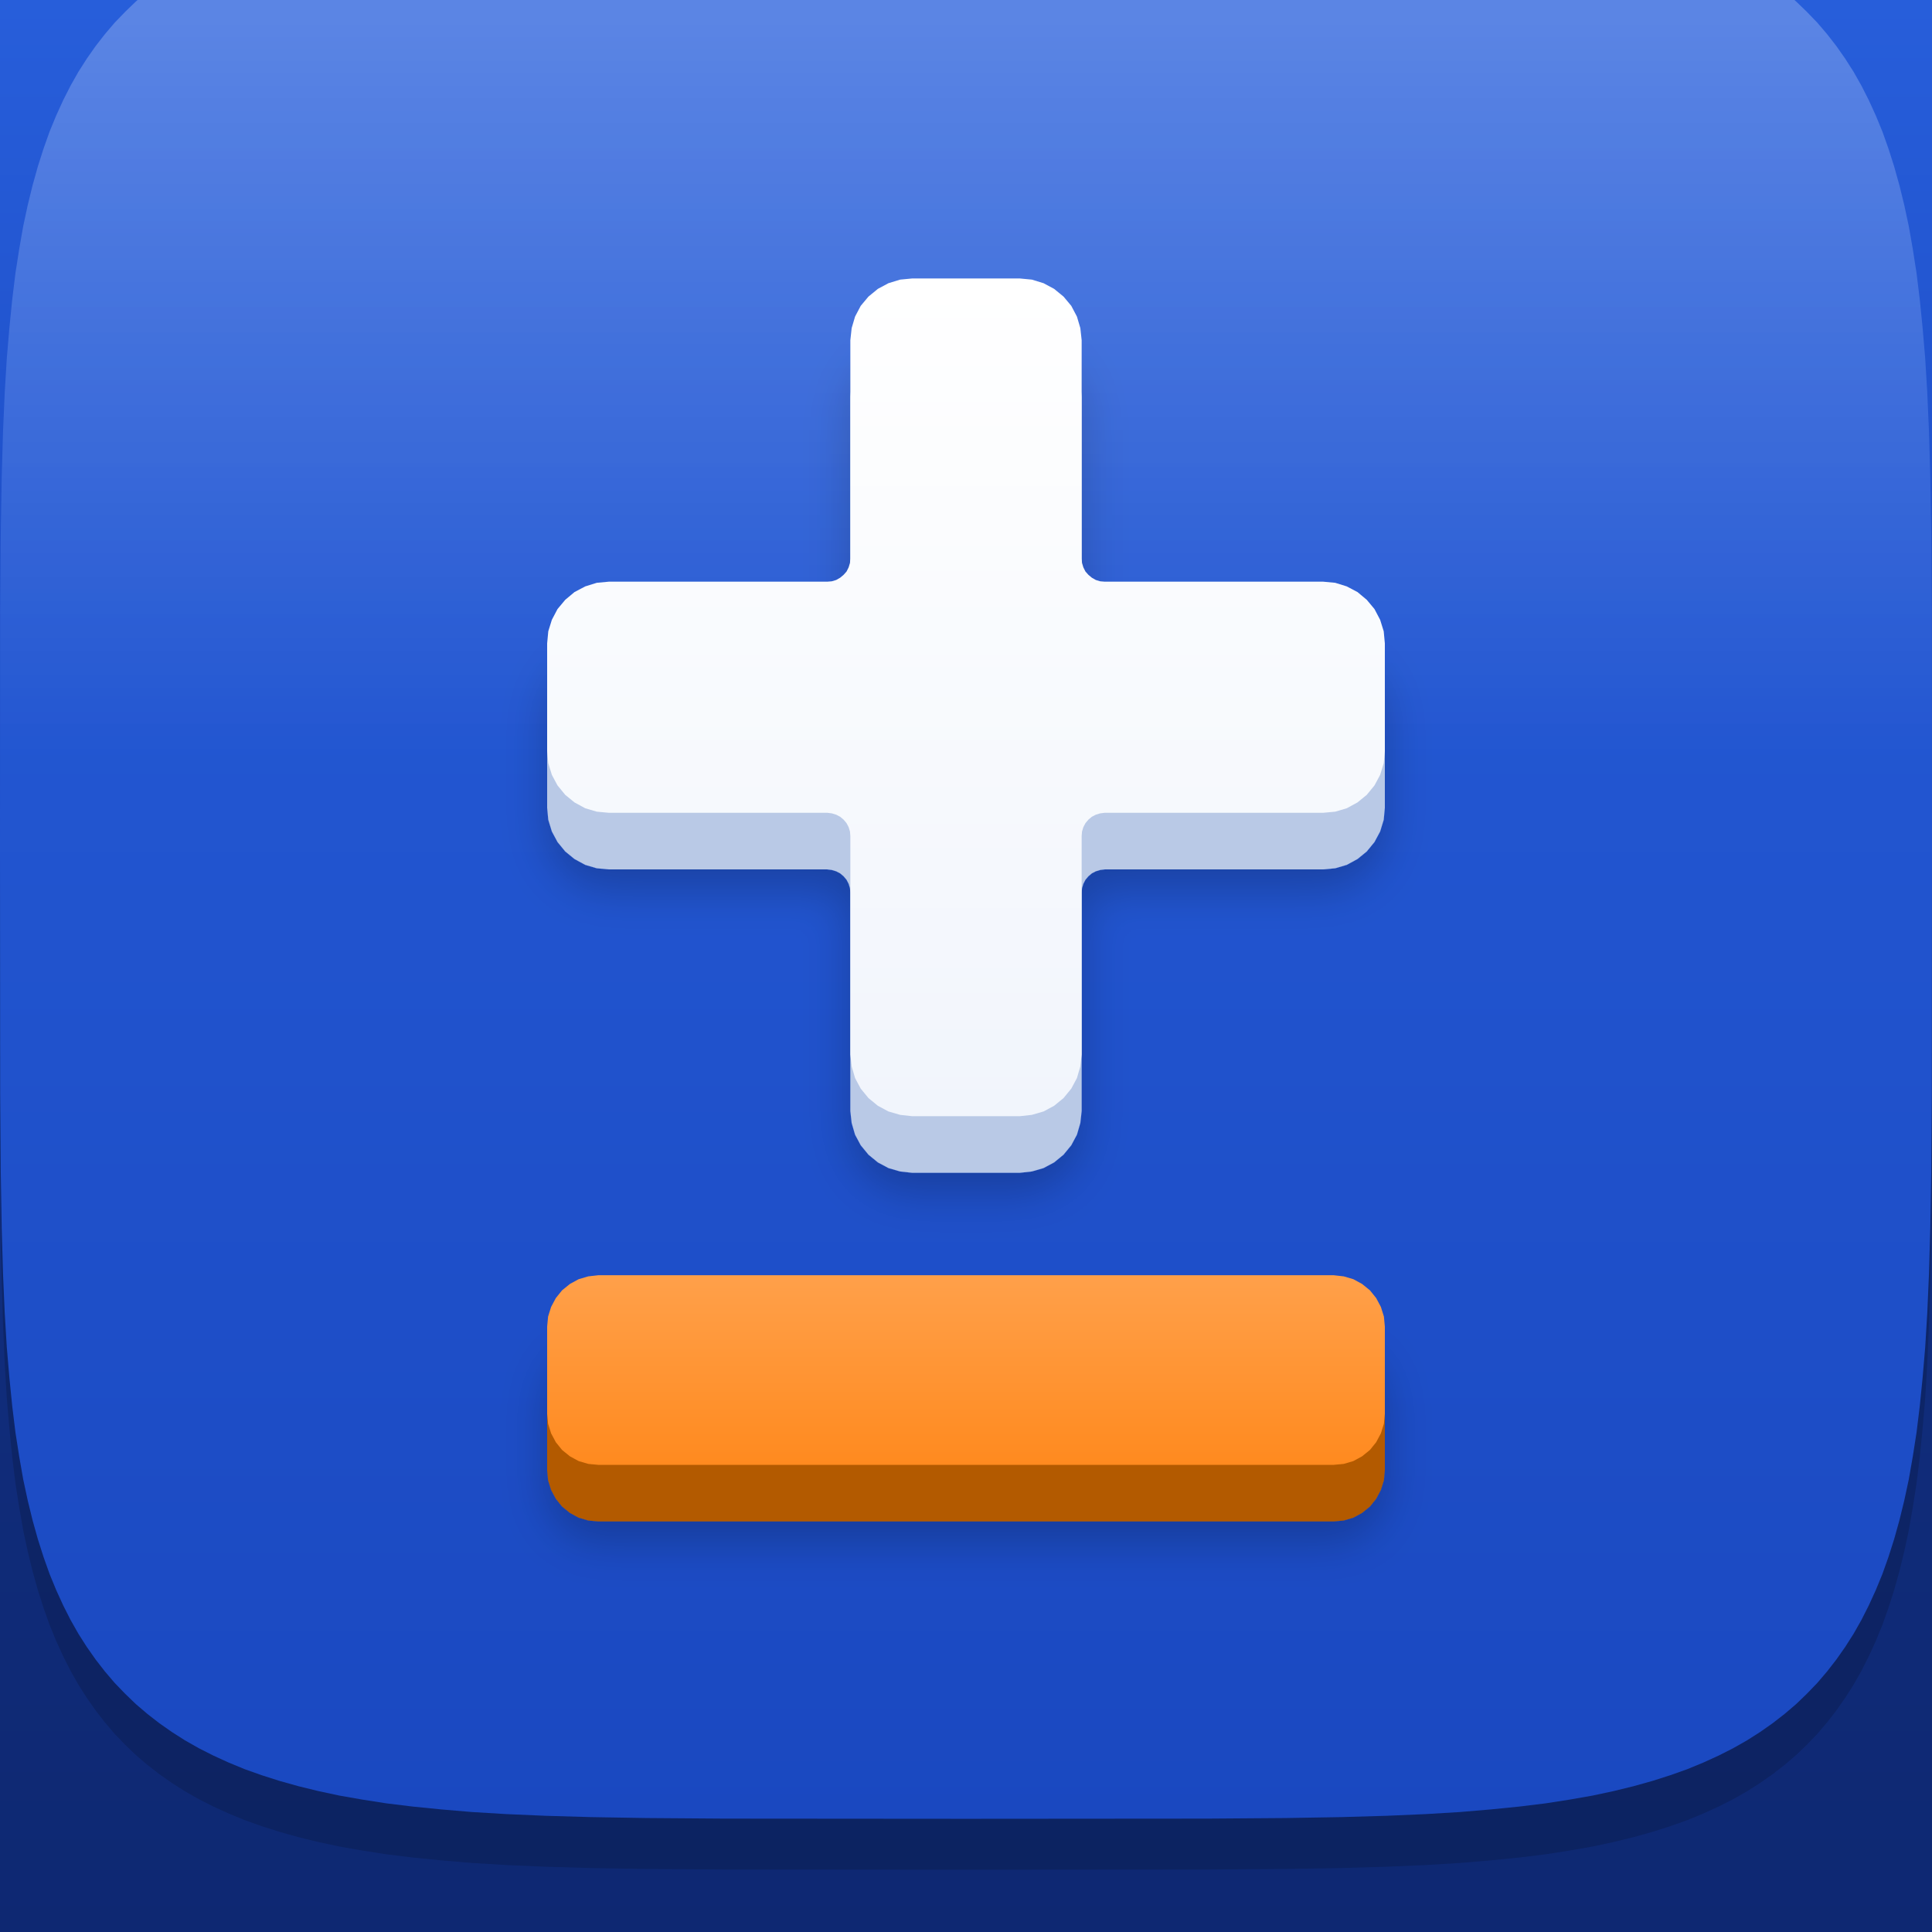
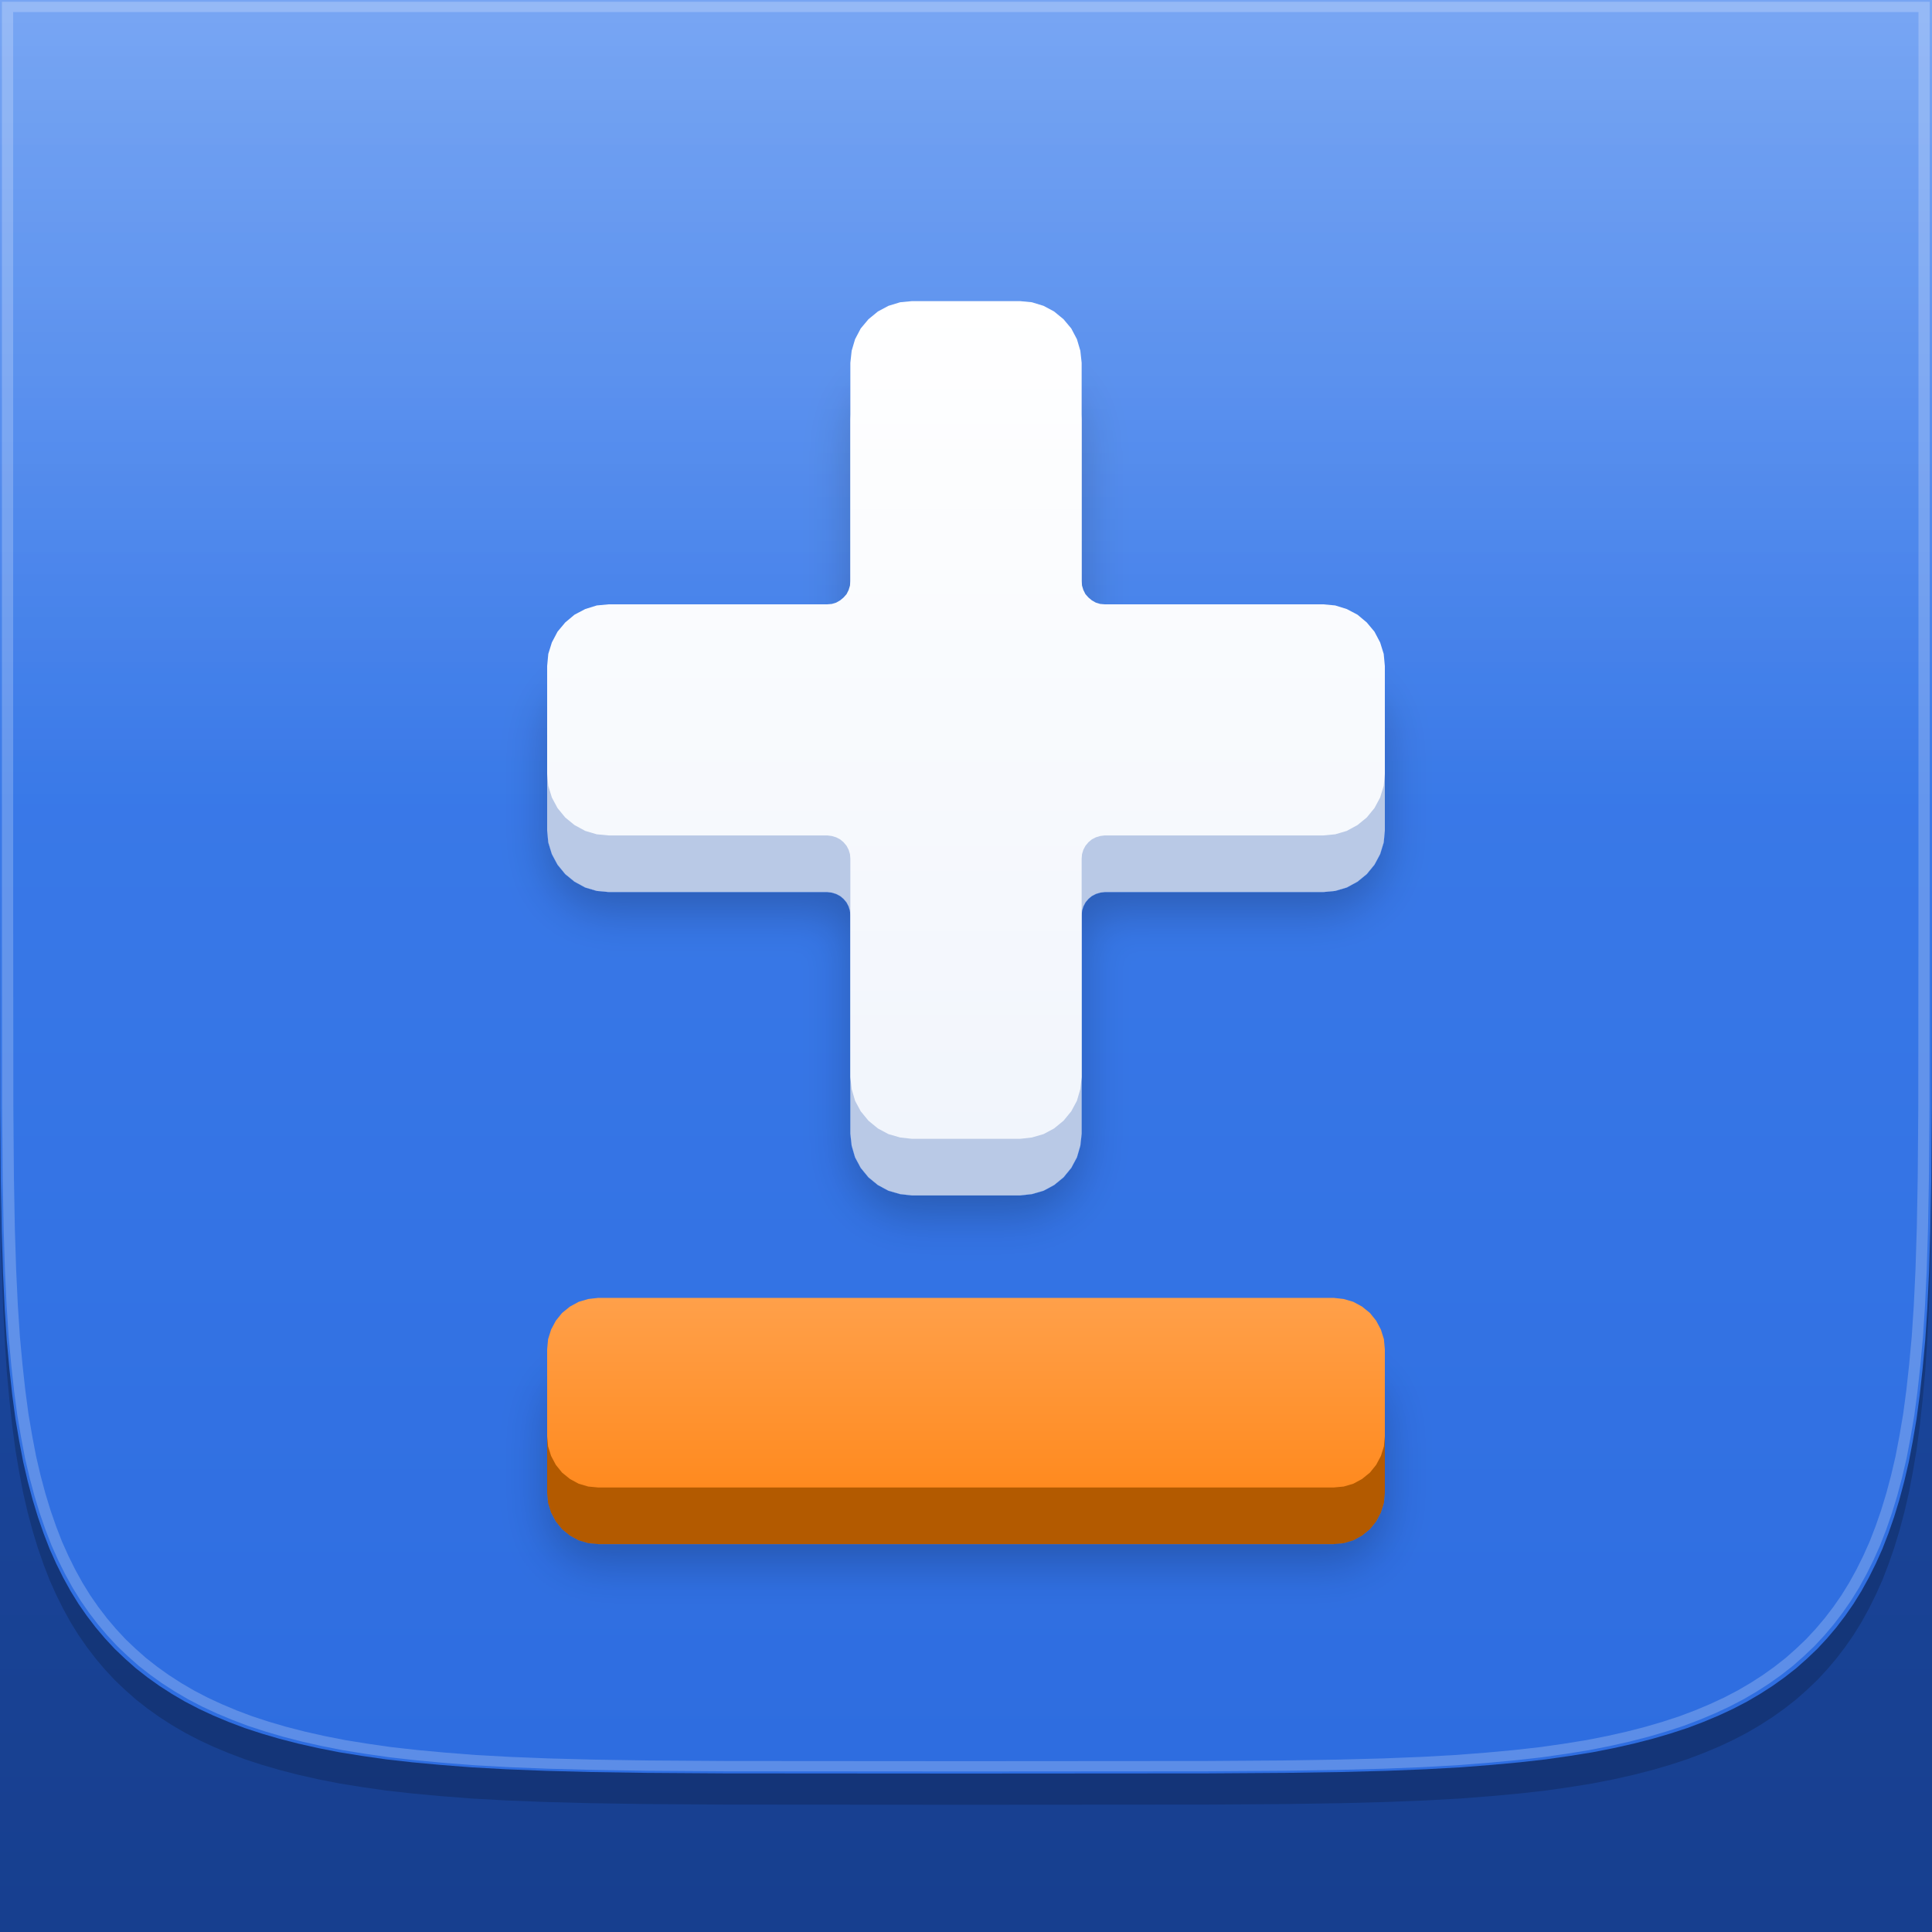
<svg xmlns="http://www.w3.org/2000/svg" viewBox="0 0 1024 1024">
  <defs>
-     <linearGradient id="bfi" x1="0" y1="0" x2="0" y2="1">
-       <stop offset="0" stop-color="#2961DE" stop-opacity="1" />
-       <stop offset="1" stop-color="#1A48C0" stop-opacity="1" />
+     <linearGradient id="bf13" x1="0" y1="0" x2="0" y2="1">
+       <stop offset="0" stop-color="#4282EE" stop-opacity="1" />
+       <stop offset="1" stop-color="#2E6DE0" stop-opacity="1" />
    </linearGradient>
-     <linearGradient id="bli" x1="0" y1="0" x2="0" y2="1">
-       <stop offset="0" stop-color="#15368F" stop-opacity="1" />
-       <stop offset="1" stop-color="#0E2872" stop-opacity="1" />
+     <linearGradient id="bl13" x1="0" y1="0" x2="0" y2="1">
+       <stop offset="0" stop-color="#2051B0" stop-opacity="1" />
+       <stop offset="1" stop-color="#173F8F" stop-opacity="1" />
    </linearGradient>
-     <linearGradient id="bhi" x1="0" y1="0" x2="0" y2="1">
+     <linearGradient id="bh13" x1="0" y1="0" x2="0" y2="1">
      <stop offset="0" stop-color="#fff" stop-opacity="0.28" />
      <stop offset="0.45" stop-color="#fff" stop-opacity="0" />
    </linearGradient>
-     <clipPath id="ici">
-       <path d="M1024.0,512.0L1023.9,640.3L1023.6,681.2L1023.1,710.9L1022.4,735.1L1021.5,755.8L1020.4,774.0L1019.0,790.5L1017.5,805.4L1015.8,819.3L1013.8,832.1L1011.7,844.1L1009.3,855.3L1006.7,865.9L1003.9,875.9L1000.9,885.3L997.7,894.3L994.2,902.8L990.5,910.9L986.6,918.6L982.4,926.0L978.0,932.9L973.3,939.6L968.4,945.9L963.2,952.0L957.7,957.7L952.0,963.2L945.9,968.4L939.6,973.3L932.9,978.0L926.0,982.4L918.6,986.6L910.9,990.5L902.8,994.2L894.3,997.7L885.3,1000.9L875.9,1003.9L865.9,1006.7L855.3,1009.3L844.1,1011.7L832.1,1013.8L819.3,1015.8L805.4,1017.5L790.5,1019.0L774.0,1020.4L755.8,1021.5L735.1,1022.4L710.9,1023.1L681.2,1023.6L640.3,1023.9L512.0,1024.0L383.7,1023.9L342.8,1023.6L313.1,1023.1L288.9,1022.4L268.2,1021.5L250.0,1020.4L233.5,1019.0L218.6,1017.5L204.7,1015.8L191.9,1013.8L179.9,1011.7L168.7,1009.3L158.1,1006.7L148.1,1003.9L138.7,1000.9L129.7,997.7L121.2,994.2L113.1,990.5L105.4,986.6L98.0,982.4L91.1,978.0L84.4,973.3L78.1,968.4L72.0,963.2L66.3,957.7L60.8,952.0L55.6,945.9L50.7,939.6L46.0,932.9L41.6,926.0L37.4,918.6L33.5,910.9L29.8,902.8L26.3,894.3L23.1,885.3L20.1,875.9L17.3,865.9L14.7,855.3L12.3,844.1L10.2,832.1L8.2,819.3L6.5,805.4L5.0,790.5L3.6,774.0L2.5,755.8L1.6,735.1L0.9,710.9L0.4,681.2L0.1,640.3L0.0,512.0L0.1,383.7L0.4,342.8L0.9,313.1L1.6,288.9L2.5,268.2L3.6,250.0L5.0,233.5L6.5,218.6L8.2,204.7L10.2,191.9L12.3,179.9L14.7,168.7L17.3,158.1L20.1,148.1L23.1,138.7L26.3,129.7L29.8,121.2L33.5,113.1L37.4,105.4L41.6,98.0L46.0,91.1L50.7,84.4L55.6,78.1L60.8,72.0L66.3,66.3L72.0,60.8L78.1,55.6L84.4,50.7L91.1,46.0L98.0,41.6L105.4,37.4L113.1,33.5L121.2,29.8L129.7,26.3L138.7,23.1L148.1,20.1L158.1,17.3L168.7,14.7L179.9,12.3L191.9,10.2L204.7,8.2L218.6,6.5L233.5,5.0L250.0,3.6L268.2,2.5L288.9,1.6L313.1,0.9L342.8,0.4L383.7,0.1L512.0,0.0L640.3,0.1L681.2,0.4L710.9,0.9L735.1,1.6L755.8,2.5L774.0,3.6L790.5,5.0L805.4,6.5L819.3,8.2L832.1,10.2L844.1,12.3L855.3,14.7L865.9,17.3L875.9,20.1L885.3,23.1L894.3,26.3L902.8,29.8L910.9,33.5L918.6,37.4L926.0,41.6L932.9,46.0L939.6,50.7L945.9,55.6L952.0,60.8L957.7,66.3L963.2,72.0L968.4,78.1L973.3,84.4L978.0,91.1L982.4,98.0L986.6,105.4L990.5,113.1L994.2,121.2L997.7,129.7L1000.9,138.7L1003.9,148.1L1006.7,158.1L1009.3,168.7L1011.7,179.9L1013.8,191.9L1015.8,204.7L1017.5,218.6L1019.0,233.5L1020.4,250.0L1021.5,268.2L1022.4,288.9L1023.1,313.1L1023.6,342.8L1023.9,383.7L1024.0,512.0Z" />
-     </clipPath>
-     <filter id="bsi" x="-30%" y="-30%" width="160%" height="170%">
-       <feDropShadow dx="0" dy="10" stdDeviation="12" flood-color="#000" flood-opacity=".22" />
+     <filter id="bs13" x="-30%" y="-30%" width="160%" height="170%">
+       <feDropShadow dx="0" dy="10" stdDeviation="12" flood-color="#000" flood-opacity="0.22" />
    </filter>
  </defs>
-   <rect width="1024" height="1024" fill="url(#bli)" />
-   <path d="M1024.0,512.0L1023.9,640.3L1023.6,681.2L1023.1,710.9L1022.4,735.1L1021.5,755.8L1020.4,774.0L1019.0,790.5L1017.5,805.4L1015.8,819.3L1013.8,832.1L1011.7,844.1L1009.3,855.3L1006.7,865.9L1003.9,875.9L1000.9,885.3L997.7,894.3L994.2,902.8L990.5,910.9L986.6,918.6L982.4,926.0L978.0,932.9L973.3,939.6L968.4,945.9L963.2,952.0L957.7,957.7L952.0,963.2L945.9,968.4L939.6,973.3L932.9,978.0L926.0,982.4L918.6,986.6L910.9,990.5L902.8,994.2L894.3,997.7L885.3,1000.9L875.9,1003.9L865.9,1006.7L855.3,1009.3L844.1,1011.7L832.1,1013.8L819.3,1015.8L805.4,1017.5L790.5,1019.0L774.0,1020.4L755.8,1021.5L735.1,1022.4L710.9,1023.1L681.2,1023.6L640.3,1023.9L512.0,1024.0L383.7,1023.9L342.8,1023.6L313.1,1023.1L288.9,1022.4L268.2,1021.5L250.0,1020.4L233.5,1019.0L218.6,1017.5L204.7,1015.8L191.9,1013.8L179.9,1011.7L168.7,1009.3L158.1,1006.7L148.1,1003.9L138.7,1000.9L129.7,997.7L121.2,994.2L113.1,990.5L105.4,986.6L98.0,982.4L91.1,978.0L84.4,973.3L78.1,968.4L72.0,963.2L66.3,957.7L60.8,952.0L55.6,945.9L50.7,939.6L46.0,932.9L41.6,926.0L37.4,918.6L33.5,910.9L29.8,902.8L26.3,894.3L23.1,885.3L20.1,875.9L17.3,865.9L14.7,855.3L12.3,844.1L10.2,832.1L8.2,819.3L6.5,805.4L5.0,790.5L3.6,774.0L2.5,755.8L1.6,735.1L0.9,710.9L0.4,681.2L0.1,640.3L0.0,512.0L0.1,383.7L0.4,342.8L0.9,313.1L1.6,288.9L2.5,268.2L3.6,250.0L5.0,233.5L6.5,218.6L8.2,204.7L10.2,191.9L12.3,179.9L14.7,168.7L17.3,158.1L20.1,148.1L23.1,138.7L26.3,129.7L29.8,121.2L33.5,113.1L37.4,105.4L41.6,98.0L46.0,91.1L50.7,84.4L55.6,78.1L60.8,72.0L66.3,66.3L72.0,60.8L78.1,55.6L84.4,50.7L91.1,46.0L98.0,41.6L105.4,37.4L113.1,33.5L121.2,29.8L129.7,26.3L138.7,23.1L148.1,20.1L158.1,17.3L168.7,14.7L179.9,12.3L191.9,10.2L204.7,8.2L218.6,6.5L233.5,5.0L250.0,3.6L268.2,2.5L288.9,1.6L313.1,0.9L342.8,0.4L383.7,0.1L512.0,0.0L640.3,0.1L681.2,0.4L710.9,0.9L735.1,1.6L755.8,2.5L774.0,3.6L790.5,5.0L805.4,6.5L819.3,8.2L832.1,10.2L844.1,12.3L855.3,14.7L865.9,17.3L875.9,20.1L885.3,23.1L894.3,26.3L902.8,29.8L910.9,33.5L918.6,37.4L926.0,41.6L932.9,46.0L939.6,50.7L945.9,55.6L952.0,60.8L957.7,66.3L963.2,72.0L968.4,78.1L973.3,84.4L978.0,91.1L982.4,98.0L986.6,105.4L990.5,113.1L994.2,121.2L997.7,129.7L1000.9,138.7L1003.9,148.1L1006.7,158.1L1009.3,168.7L1011.7,179.9L1013.8,191.9L1015.8,204.7L1017.5,218.6L1019.0,233.5L1020.4,250.0L1021.5,268.2L1022.4,288.9L1023.1,313.1L1023.6,342.8L1023.9,383.7L1024.0,512.0Z" transform="translate(0 -33)" fill="#000" opacity=".16" />
-   <rect width="1024" height="512" fill="url(#bfi)" y="-60" />
-   <path d="M1024.0,512.0L1023.9,640.3L1023.6,681.2L1023.1,710.9L1022.4,735.1L1021.5,755.8L1020.4,774.0L1019.0,790.5L1017.5,805.4L1015.8,819.3L1013.8,832.1L1011.7,844.1L1009.3,855.3L1006.7,865.9L1003.9,875.9L1000.9,885.3L997.7,894.3L994.2,902.8L990.5,910.9L986.6,918.6L982.4,926.0L978.0,932.9L973.3,939.6L968.4,945.9L963.2,952.0L957.7,957.7L952.0,963.2L945.9,968.4L939.6,973.3L932.9,978.0L926.0,982.4L918.6,986.6L910.9,990.5L902.8,994.2L894.3,997.7L885.3,1000.9L875.9,1003.9L865.9,1006.7L855.3,1009.3L844.1,1011.7L832.1,1013.8L819.3,1015.8L805.4,1017.5L790.5,1019.0L774.0,1020.4L755.8,1021.5L735.1,1022.4L710.9,1023.1L681.2,1023.6L640.3,1023.9L512.0,1024.0L383.7,1023.9L342.8,1023.6L313.1,1023.1L288.9,1022.4L268.2,1021.5L250.0,1020.4L233.5,1019.0L218.6,1017.5L204.7,1015.8L191.9,1013.8L179.9,1011.7L168.7,1009.3L158.1,1006.7L148.1,1003.9L138.7,1000.9L129.7,997.7L121.2,994.2L113.1,990.5L105.4,986.6L98.0,982.4L91.1,978.0L84.4,973.3L78.1,968.4L72.0,963.2L66.3,957.7L60.8,952.0L55.6,945.9L50.7,939.6L46.0,932.9L41.6,926.0L37.4,918.6L33.5,910.9L29.8,902.8L26.3,894.3L23.1,885.3L20.1,875.9L17.3,865.9L14.7,855.3L12.3,844.1L10.2,832.1L8.2,819.3L6.5,805.4L5.0,790.5L3.6,774.0L2.5,755.8L1.6,735.1L0.9,710.9L0.4,681.2L0.1,640.3L0.0,512.0L0.1,383.7L0.4,342.8L0.9,313.1L1.6,288.9L2.5,268.2L3.6,250.0L5.0,233.5L6.5,218.6L8.2,204.7L10.2,191.9L12.3,179.9L14.7,168.7L17.3,158.1L20.1,148.1L23.1,138.7L26.3,129.7L29.8,121.2L33.5,113.1L37.4,105.4L41.6,98.0L46.0,91.1L50.7,84.4L55.6,78.1L60.8,72.0L66.3,66.3L72.0,60.8L78.1,55.6L84.4,50.7L91.1,46.0L98.0,41.6L105.4,37.4L113.1,33.5L121.2,29.8L129.7,26.3L138.7,23.1L148.1,20.1L158.1,17.3L168.7,14.7L179.9,12.3L191.9,10.2L204.7,8.2L218.6,6.5L233.5,5.0L250.0,3.6L268.2,2.5L288.9,1.6L313.1,0.9L342.8,0.4L383.7,0.1L512.0,0.0L640.3,0.1L681.2,0.4L710.9,0.9L735.1,1.6L755.8,2.5L774.0,3.6L790.5,5.0L805.4,6.5L819.3,8.2L832.1,10.2L844.1,12.3L855.3,14.7L865.9,17.3L875.9,20.1L885.3,23.1L894.3,26.3L902.8,29.8L910.9,33.5L918.6,37.4L926.0,41.6L932.9,46.0L939.6,50.7L945.9,55.6L952.0,60.8L957.7,66.3L963.2,72.0L968.4,78.1L973.3,84.4L978.0,91.1L982.4,98.0L986.6,105.4L990.5,113.1L994.2,121.2L997.7,129.7L1000.9,138.7L1003.9,148.1L1006.7,158.1L1009.3,168.7L1011.7,179.9L1013.8,191.9L1015.8,204.7L1017.5,218.6L1019.0,233.5L1020.4,250.0L1021.5,268.2L1022.4,288.9L1023.1,313.1L1023.6,342.8L1023.9,383.7L1024.0,512.0Z" transform="translate(0 -60)" fill="url(#bfi)" />
+   <rect width="1024" height="1024" fill="url(#bl13)" />
+   <path d="M0,0L1024,0L1024.0,512.0L1023.9,640.3L1023.6,681.2L1023.1,710.9L1022.4,735.1L1021.5,755.8L1020.4,774.0L1019.0,790.5L1017.5,805.4L1015.8,819.3L1013.8,832.1L1011.7,844.1L1009.3,855.3L1006.7,865.9L1003.9,875.9L1000.9,885.3L997.7,894.3L994.2,902.8L990.5,910.9L986.6,918.6L982.4,926.0L978.0,932.9L973.3,939.6L968.4,945.9L963.2,952.0L957.7,957.7L952.0,963.2L945.9,968.4L939.6,973.3L932.9,978.0L926.0,982.4L918.6,986.6L910.9,990.5L902.8,994.2L894.3,997.7L885.3,1000.9L875.9,1003.9L865.9,1006.7L855.3,1009.3L844.1,1011.7L832.1,1013.8L819.3,1015.8L805.4,1017.5L790.5,1019.0L774.0,1020.4L755.8,1021.5L735.1,1022.4L710.9,1023.1L681.2,1023.6L640.3,1023.9L512.0,1024.0L383.7,1023.9L342.8,1023.6L313.1,1023.1L288.9,1022.4L268.2,1021.5L250.0,1020.4L233.5,1019.0L218.6,1017.5L204.7,1015.8L191.9,1013.8L179.9,1011.7L168.7,1009.3L158.1,1006.7L148.1,1003.9L138.7,1000.9L129.7,997.7L121.2,994.2L113.1,990.5L105.4,986.6L98.0,982.4L91.1,978.0L84.4,973.3L78.1,968.4L72.0,963.2L66.3,957.7L60.8,952.0L55.6,945.9L50.7,939.6L46.0,932.9L41.6,926.0L37.4,918.6L33.5,910.9L29.8,902.8L26.3,894.3L23.1,885.3L20.1,875.9L17.3,865.9L14.7,855.3L12.3,844.1L10.2,832.1L8.2,819.3L6.5,805.4L5.0,790.5L3.6,774.0L2.5,755.8L1.6,735.1L0.9,710.9L0.4,681.2L0.1,640.3L0.0,512.0L0,0Z" transform="scale(1 0.918) translate(0 18)" fill="#000" opacity=".18" />
+   <path d="M0,0L1024,0L1024.0,512.0L1023.9,640.3L1023.6,681.2L1023.1,710.9L1022.4,735.1L1021.5,755.8L1020.4,774.0L1019.0,790.5L1017.5,805.4L1015.8,819.3L1013.8,832.1L1011.7,844.1L1009.3,855.3L1006.7,865.9L1003.9,875.9L1000.9,885.3L997.7,894.3L994.2,902.8L990.5,910.9L986.6,918.6L982.4,926.0L978.0,932.9L973.3,939.6L968.4,945.9L963.2,952.0L957.7,957.7L952.0,963.2L945.9,968.4L939.6,973.3L932.9,978.0L926.0,982.4L918.6,986.6L910.9,990.5L902.8,994.2L894.3,997.7L885.3,1000.9L875.9,1003.9L865.9,1006.7L855.3,1009.3L844.1,1011.7L832.1,1013.8L819.3,1015.8L805.4,1017.5L790.5,1019.0L774.0,1020.4L755.8,1021.5L735.1,1022.4L710.9,1023.1L681.2,1023.6L640.3,1023.9L512.0,1024.0L383.7,1023.9L342.8,1023.6L313.1,1023.1L288.9,1022.4L268.2,1021.5L250.0,1020.4L233.5,1019.0L218.6,1017.5L204.7,1015.8L191.9,1013.8L179.9,1011.7L168.7,1009.3L158.1,1006.7L148.1,1003.9L138.7,1000.9L129.7,997.7L121.2,994.2L113.1,990.5L105.4,986.6L98.0,982.4L91.1,978.0L84.4,973.3L78.1,968.4L72.0,963.2L66.3,957.7L60.8,952.0L55.6,945.9L50.7,939.6L46.0,932.9L41.6,926.0L37.4,918.6L33.5,910.9L29.8,902.8L26.3,894.3L23.1,885.3L20.1,875.9L17.3,865.9L14.7,855.3L12.3,844.1L10.2,832.1L8.2,819.3L6.5,805.4L5.0,790.5L3.6,774.0L2.5,755.8L1.6,735.1L0.9,710.9L0.4,681.2L0.1,640.3L0.0,512.0L0,0Z" transform="scale(1 0.918)" fill="url(#bf13)" />
  <defs>
-     <linearGradient id="g0_i" x1="0" y1="0" x2="0" y2="1">
+     <linearGradient id="g0_13" x1="0" y1="0" x2="0" y2="1">
      <stop offset="0" stop-color="#FFA04A" stop-opacity="1" />
      <stop offset="1" stop-color="#FF8A1F" stop-opacity="1" />
    </linearGradient>
-     <linearGradient id="g1_i" x1="0" y1="0" x2="0" y2="1">
+     <linearGradient id="g1_13" x1="0" y1="0" x2="0" y2="1">
      <stop offset="0" stop-color="#FFFFFF" stop-opacity="1" />
      <stop offset="1" stop-color="#F1F5FC" stop-opacity="1" />
    </linearGradient>
  </defs>
-   <g filter="url(#bsi)">
-     <path d="M290.0,779.3L290.5,784.6L292.1,789.7L294.6,794.4L297.9,798.5L302.1,801.9L306.7,804.4L311.8,805.9L317.1,806.4L706.9,806.4L712.2,805.9L717.3,804.4L721.9,801.9L726.1,798.5L729.4,794.4L731.9,789.7L733.5,784.6L734.0,779.3L734.0,733.1L733.5,727.8L731.9,722.7L729.4,718.0L726.1,713.9L721.9,710.5L717.3,708.0L712.2,706.5L706.9,705.9L317.1,705.9L311.8,706.5L306.7,708.0L302.1,710.5L297.9,713.9L294.6,718.0L292.1,722.7L290.5,727.8L290.0,733.1Z" fill="#B35A00" />
-     <path d="M450.7,588.9L451.4,595.2L453.2,601.4L456.2,607.0L460.3,612.0L465.3,616.1L470.9,619.1L477.1,620.9L483.4,621.6L540.6,621.6L546.9,620.9L553.1,619.1L558.7,616.1L563.7,612.0L567.8,607.0L570.8,601.4L572.6,595.2L573.3,588.9L573.3,473.1L573.5,470.7L574.2,468.4L575.3,466.3L576.9,464.4L578.7,462.9L580.8,461.8L583.1,461.1L585.5,460.8L701.3,460.8L707.7,460.2L713.8,458.4L719.5,455.3L724.4,451.3L728.5,446.3L731.5,440.7L733.4,434.5L734.0,428.1L734.0,371.0L733.4,364.6L731.5,358.5L728.5,352.8L724.4,347.9L719.5,343.8L713.8,340.8L707.7,338.9L701.3,338.3L585.5,338.3L583.1,338.1L580.8,337.4L578.7,336.2L576.9,334.7L575.3,332.9L574.2,330.7L573.5,328.4L573.3,326.1L573.3,210.3L572.6,203.9L570.8,197.8L567.8,192.1L563.7,187.2L558.7,183.1L553.1,180.1L546.9,178.2L540.6,177.6L483.4,177.6L477.1,178.2L470.9,180.1L465.3,183.1L460.3,187.2L456.2,192.1L453.2,197.8L451.4,203.9L450.7,210.3L450.7,326.1L450.5,328.4L449.8,330.7L448.7,332.9L447.1,334.7L445.3,336.2L443.2,337.4L440.9,338.1L438.5,338.3L322.7,338.3L316.3,338.9L310.2,340.8L304.5,343.8L299.6,347.9L295.5,352.8L292.5,358.5L290.6,364.6L290.0,371.0L290.0,428.1L290.6,434.5L292.5,440.7L295.5,446.3L299.6,451.3L304.5,455.3L310.2,458.4L316.3,460.2L322.7,460.8L438.5,460.8L440.9,461.1L443.2,461.8L445.3,462.9L447.1,464.4L448.7,466.3L449.8,468.4L450.5,470.7L450.7,473.1Z" fill="#B9C9E6" />
+   <g filter="url(#bs13)">
+     <path d="M290.0,791.3L290.5,796.6L292.1,801.7L294.6,806.4L297.9,810.5L302.1,813.9L306.7,816.4L311.8,817.9L317.1,818.4L706.9,818.4L712.2,817.9L717.3,816.4L721.9,813.9L726.1,810.5L729.4,806.4L731.9,801.7L733.5,796.6L734.0,791.3L734.0,745.1L733.5,739.8L731.9,734.7L729.4,730.0L726.1,725.9L721.9,722.5L717.3,720.0L712.2,718.5L706.9,717.9L317.1,717.9L311.8,718.5L306.7,720.0L302.1,722.5L297.9,725.9L294.6,730.0L292.1,734.7L290.5,739.8L290.0,745.1Z" fill="#B35A00" />
+     <path d="M450.7,600.9L451.4,607.2L453.2,613.4L456.2,619.0L460.3,624.0L465.3,628.1L470.9,631.1L477.1,632.9L483.4,633.6L540.6,633.6L546.9,632.9L553.1,631.1L558.7,628.1L563.7,624.0L567.8,619.0L570.8,613.4L572.6,607.2L573.3,600.9L573.3,485.1L573.5,482.7L574.2,480.4L575.3,478.3L576.9,476.4L578.7,474.9L580.8,473.8L583.1,473.1L585.5,472.8L701.3,472.8L707.7,472.2L713.8,470.4L719.5,467.3L724.4,463.3L728.5,458.3L731.5,452.7L733.4,446.5L734.0,440.1L734.0,383.0L733.4,376.6L731.5,370.5L728.5,364.8L724.4,359.9L719.5,355.8L713.8,352.8L707.7,350.9L701.3,350.3L585.5,350.3L583.1,350.1L580.8,349.4L578.7,348.2L576.9,346.7L575.3,344.9L574.2,342.7L573.5,340.4L573.3,338.1L573.3,222.3L572.6,215.9L570.8,209.8L567.8,204.1L563.7,199.2L558.7,195.1L553.1,192.1L546.9,190.2L540.6,189.6L483.4,189.6L477.1,190.2L470.9,192.1L465.3,195.1L460.3,199.2L456.2,204.1L453.2,209.8L451.4,215.9L450.7,222.3L450.7,338.1L450.5,340.4L449.8,342.7L448.7,344.9L447.1,346.7L445.3,348.2L443.2,349.4L440.9,350.1L438.5,350.3L322.7,350.3L316.3,350.9L310.2,352.8L304.5,355.8L299.6,359.9L295.5,364.8L292.5,370.5L290.6,376.6L290.0,383.0L290.0,440.1L290.6,446.5L292.5,452.7L295.5,458.3L299.6,463.3L304.5,467.3L310.2,470.4L316.3,472.2L322.7,472.8L438.5,472.8L440.9,473.1L443.2,473.8L445.3,474.9L447.1,476.4L448.7,478.3L449.8,480.4L450.5,482.7L450.7,485.1Z" fill="#B9C9E6" />
  </g>
-   <path d="M290.0,749.3L290.5,754.6L292.1,759.7L294.6,764.4L297.9,768.5L302.1,771.9L306.7,774.4L311.8,775.9L317.1,776.4L706.9,776.4L712.2,775.9L717.3,774.4L721.9,771.9L726.1,768.5L729.4,764.4L731.9,759.7L733.5,754.6L734.0,749.3L734.0,703.1L733.5,697.8L731.9,692.7L729.4,688.0L726.1,683.9L721.9,680.5L717.3,678.0L712.2,676.5L706.9,675.9L317.1,675.9L311.8,676.5L306.7,678.0L302.1,680.5L297.9,683.9L294.6,688.0L292.1,692.7L290.5,697.8L290.0,703.1Z" fill="url(#g0_i)" />
-   <path d="M450.7,558.9L451.4,565.2L453.2,571.4L456.2,577.0L460.3,582.0L465.3,586.1L470.9,589.1L477.1,590.9L483.4,591.6L540.6,591.6L546.9,590.9L553.1,589.1L558.7,586.1L563.7,582.0L567.8,577.0L570.8,571.4L572.6,565.2L573.3,558.9L573.3,443.1L573.5,440.7L574.2,438.4L575.3,436.3L576.9,434.4L578.7,432.9L580.8,431.8L583.1,431.1L585.5,430.8L701.3,430.8L707.7,430.2L713.8,428.4L719.5,425.3L724.4,421.3L728.5,416.3L731.5,410.7L733.4,404.5L734.0,398.1L734.0,341.0L733.4,334.6L731.5,328.5L728.5,322.8L724.4,317.9L719.5,313.8L713.8,310.8L707.7,308.9L701.3,308.3L585.5,308.3L583.1,308.1L580.8,307.4L578.7,306.2L576.9,304.7L575.3,302.9L574.2,300.7L573.5,298.4L573.3,296.1L573.3,180.3L572.6,173.9L570.8,167.8L567.8,162.1L563.7,157.2L558.7,153.1L553.1,150.1L546.9,148.2L540.6,147.6L483.4,147.6L477.1,148.2L470.9,150.1L465.3,153.1L460.3,157.2L456.2,162.1L453.2,167.8L451.4,173.9L450.7,180.3L450.7,296.1L450.5,298.4L449.8,300.7L448.7,302.9L447.1,304.7L445.3,306.2L443.2,307.4L440.9,308.1L438.5,308.3L322.7,308.3L316.3,308.9L310.2,310.8L304.5,313.8L299.6,317.9L295.5,322.8L292.5,328.5L290.6,334.6L290.0,341.0L290.0,398.1L290.6,404.5L292.5,410.7L295.5,416.3L299.6,421.3L304.5,425.3L310.2,428.4L316.3,430.2L322.7,430.8L438.5,430.8L440.9,431.1L443.2,431.8L445.3,432.9L447.1,434.4L448.7,436.3L449.8,438.4L450.5,440.7L450.7,443.1Z" fill="url(#g1_i)" />
-   <path d="M1024.0,512.0L1023.9,640.3L1023.6,681.2L1023.1,710.9L1022.4,735.1L1021.5,755.8L1020.4,774.0L1019.0,790.5L1017.5,805.4L1015.8,819.3L1013.8,832.1L1011.7,844.1L1009.3,855.3L1006.7,865.9L1003.9,875.9L1000.9,885.3L997.7,894.3L994.2,902.8L990.5,910.9L986.6,918.6L982.4,926.0L978.0,932.9L973.3,939.6L968.4,945.9L963.2,952.0L957.7,957.7L952.0,963.2L945.9,968.4L939.6,973.3L932.9,978.0L926.0,982.4L918.6,986.6L910.9,990.5L902.8,994.2L894.3,997.7L885.3,1000.9L875.9,1003.9L865.9,1006.7L855.3,1009.3L844.1,1011.7L832.1,1013.8L819.3,1015.8L805.4,1017.5L790.5,1019.0L774.0,1020.4L755.8,1021.5L735.1,1022.4L710.9,1023.1L681.2,1023.6L640.3,1023.9L512.0,1024.0L383.7,1023.9L342.8,1023.6L313.1,1023.1L288.9,1022.4L268.2,1021.5L250.0,1020.4L233.5,1019.0L218.6,1017.5L204.7,1015.8L191.9,1013.8L179.9,1011.7L168.7,1009.3L158.1,1006.7L148.1,1003.9L138.7,1000.9L129.7,997.7L121.2,994.2L113.1,990.5L105.4,986.6L98.0,982.4L91.1,978.0L84.4,973.3L78.1,968.4L72.0,963.2L66.3,957.7L60.8,952.0L55.6,945.9L50.7,939.6L46.0,932.9L41.6,926.0L37.4,918.6L33.5,910.9L29.8,902.8L26.3,894.3L23.1,885.3L20.1,875.9L17.3,865.9L14.7,855.3L12.3,844.1L10.2,832.1L8.2,819.3L6.5,805.4L5.0,790.5L3.6,774.0L2.5,755.8L1.6,735.1L0.9,710.9L0.4,681.2L0.1,640.3L0.0,512.0L0.1,383.7L0.4,342.8L0.9,313.1L1.6,288.9L2.5,268.2L3.6,250.0L5.0,233.5L6.5,218.6L8.2,204.7L10.2,191.9L12.3,179.9L14.7,168.7L17.3,158.1L20.1,148.1L23.1,138.7L26.3,129.7L29.8,121.2L33.5,113.1L37.4,105.4L41.6,98.0L46.0,91.1L50.7,84.4L55.6,78.1L60.8,72.0L66.3,66.3L72.0,60.8L78.1,55.6L84.4,50.7L91.1,46.0L98.0,41.6L105.4,37.4L113.1,33.5L121.2,29.8L129.7,26.3L138.7,23.1L148.1,20.1L158.1,17.3L168.7,14.7L179.9,12.3L191.9,10.2L204.7,8.2L218.6,6.5L233.5,5.0L250.0,3.6L268.2,2.5L288.9,1.6L313.1,0.9L342.8,0.4L383.7,0.1L512.0,0.0L640.3,0.1L681.2,0.4L710.9,0.9L735.1,1.6L755.8,2.5L774.0,3.6L790.5,5.0L805.4,6.5L819.3,8.2L832.1,10.2L844.1,12.3L855.3,14.7L865.9,17.3L875.9,20.1L885.3,23.1L894.3,26.3L902.8,29.8L910.9,33.5L918.6,37.4L926.0,41.6L932.9,46.0L939.6,50.7L945.9,55.6L952.0,60.8L957.7,66.3L963.2,72.0L968.4,78.1L973.3,84.4L978.0,91.1L982.4,98.0L986.6,105.4L990.5,113.1L994.2,121.2L997.7,129.7L1000.9,138.7L1003.9,148.1L1006.7,158.1L1009.3,168.7L1011.7,179.9L1013.8,191.9L1015.8,204.7L1017.5,218.6L1019.0,233.5L1020.4,250.0L1021.5,268.2L1022.4,288.9L1023.1,313.1L1023.6,342.8L1023.9,383.7L1024.0,512.0Z" transform="translate(0 -60)" fill="url(#bhi)" />
+   <path d="M290.0,761.3L290.5,766.6L292.1,771.7L294.6,776.4L297.9,780.5L302.1,783.9L306.7,786.4L311.8,787.9L317.1,788.4L706.9,788.4L712.2,787.9L717.3,786.4L721.9,783.9L726.1,780.5L729.4,776.4L731.9,771.7L733.5,766.6L734.0,761.3L734.0,715.1L733.5,709.8L731.9,704.7L729.4,700.0L726.1,695.9L721.9,692.5L717.3,690.0L712.2,688.5L706.9,687.9L317.1,687.9L311.8,688.5L306.7,690.0L302.1,692.5L297.9,695.9L294.6,700.0L292.1,704.7L290.5,709.8L290.0,715.1Z" fill="url(#g0_13)" />
+   <path d="M290.0,765.3L290.5,770.6L292.1,775.7L294.6,780.4L297.9,784.5L302.1,787.9L306.7,790.4L311.8,791.9L317.1,792.4L706.9,792.4L712.2,791.9L717.3,790.4L721.9,787.9L726.1,784.5L729.4,780.4L731.9,775.7L733.5,770.6L734.0,765.3L734.0,719.1L733.5,713.8L731.9,708.7L729.4,704.0L726.1,699.9L721.9,696.5L717.3,694.0L712.2,692.5L706.9,691.9L317.1,691.9L311.8,692.5L306.7,694.0L302.1,696.5L297.9,699.9L294.6,704.0L292.1,708.7L290.5,713.8L290.0,719.1Z" fill="none" stroke="#fff" stroke-opacity="0" stroke-width="3" />
+   <path d="M450.7,570.9L451.4,577.2L453.2,583.4L456.2,589.0L460.3,594.0L465.3,598.1L470.9,601.1L477.1,602.9L483.4,603.6L540.6,603.6L546.9,602.9L553.1,601.1L558.7,598.1L563.7,594.0L567.8,589.0L570.8,583.4L572.6,577.2L573.3,570.9L573.3,455.1L573.5,452.7L574.2,450.4L575.3,448.3L576.9,446.4L578.7,444.9L580.8,443.8L583.1,443.1L585.5,442.8L701.3,442.8L707.7,442.2L713.8,440.4L719.5,437.3L724.4,433.3L728.5,428.3L731.5,422.7L733.4,416.5L734.0,410.1L734.0,353.0L733.4,346.6L731.5,340.5L728.5,334.8L724.4,329.9L719.5,325.8L713.8,322.8L707.7,320.9L701.3,320.3L585.5,320.3L583.1,320.1L580.8,319.4L578.7,318.2L576.9,316.7L575.3,314.9L574.2,312.7L573.5,310.4L573.3,308.1L573.3,192.3L572.6,185.9L570.8,179.8L567.8,174.1L563.7,169.2L558.7,165.1L553.1,162.1L546.9,160.2L540.6,159.6L483.4,159.6L477.1,160.2L470.9,162.1L465.3,165.1L460.3,169.2L456.2,174.1L453.2,179.8L451.4,185.9L450.7,192.3L450.7,308.1L450.5,310.4L449.8,312.7L448.7,314.9L447.1,316.7L445.3,318.2L443.2,319.4L440.9,320.1L438.5,320.3L322.7,320.3L316.3,320.9L310.2,322.8L304.5,325.8L299.6,329.9L295.5,334.8L292.5,340.5L290.6,346.6L290.0,353.0L290.0,410.1L290.6,416.5L292.5,422.7L295.5,428.3L299.6,433.3L304.5,437.3L310.2,440.4L316.3,442.2L322.7,442.8L438.5,442.8L440.9,443.1L443.2,443.8L445.3,444.9L447.1,446.4L448.7,448.3L449.8,450.4L450.5,452.7L450.7,455.1Z" fill="url(#g1_13)" />
+   <path d="M450.7,574.9L451.4,581.2L453.2,587.4L456.2,593.0L460.3,598.0L465.3,602.1L470.9,605.1L477.1,606.9L483.4,607.6L540.6,607.6L546.9,606.9L553.1,605.1L558.7,602.1L563.7,598.0L567.8,593.0L570.8,587.4L572.6,581.2L573.3,574.9L573.3,459.1L573.5,456.7L574.2,454.4L575.3,452.3L576.9,450.4L578.7,448.9L580.8,447.8L583.1,447.1L585.5,446.8L701.3,446.8L707.7,446.2L713.8,444.4L719.5,441.3L724.4,437.3L728.5,432.3L731.5,426.7L733.4,420.5L734.0,414.1L734.0,357.0L733.4,350.6L731.5,344.5L728.5,338.8L724.4,333.9L719.5,329.8L713.8,326.8L707.7,324.9L701.3,324.3L585.5,324.3L583.1,324.1L580.8,323.4L578.7,322.2L576.9,320.7L575.3,318.9L574.2,316.7L573.5,314.4L573.3,312.1L573.3,196.3L572.6,189.9L570.8,183.8L567.8,178.1L563.7,173.2L558.7,169.1L553.1,166.1L546.9,164.2L540.6,163.6L483.4,163.6L477.1,164.2L470.9,166.1L465.3,169.1L460.3,173.2L456.2,178.1L453.2,183.8L451.4,189.9L450.7,196.3L450.7,312.1L450.5,314.4L449.8,316.7L448.7,318.9L447.1,320.7L445.3,322.2L443.2,323.4L440.9,324.1L438.5,324.3L322.7,324.3L316.3,324.9L310.2,326.8L304.5,329.8L299.6,333.9L295.5,338.8L292.5,344.5L290.6,350.6L290.0,357.0L290.0,414.1L290.6,420.5L292.5,426.7L295.5,432.3L299.6,437.3L304.5,441.3L310.2,444.4L316.3,446.2L322.7,446.8L438.5,446.8L440.9,447.1L443.2,447.8L445.3,448.9L447.1,450.4L448.7,452.3L449.8,454.4L450.5,456.7L450.7,459.1Z" fill="none" stroke="#fff" stroke-opacity="0" stroke-width="3" />
+   <path d="M0,0L1024,0L1024.0,512.0L1023.9,640.3L1023.6,681.2L1023.1,710.9L1022.4,735.1L1021.5,755.8L1020.4,774.0L1019.0,790.5L1017.5,805.4L1015.8,819.3L1013.8,832.1L1011.7,844.1L1009.3,855.3L1006.7,865.9L1003.9,875.9L1000.9,885.3L997.7,894.3L994.2,902.8L990.5,910.9L986.6,918.6L982.4,926.0L978.0,932.9L973.3,939.6L968.4,945.9L963.2,952.0L957.7,957.7L952.0,963.2L945.9,968.4L939.6,973.3L932.9,978.0L926.0,982.4L918.6,986.6L910.9,990.5L902.8,994.2L894.3,997.7L885.3,1000.9L875.9,1003.9L865.9,1006.7L855.3,1009.3L844.1,1011.7L832.1,1013.8L819.3,1015.8L805.4,1017.5L790.5,1019.0L774.0,1020.4L755.8,1021.5L735.1,1022.4L710.9,1023.1L681.2,1023.6L640.3,1023.9L512.0,1024.0L383.7,1023.9L342.8,1023.6L313.1,1023.1L288.9,1022.4L268.2,1021.5L250.0,1020.4L233.5,1019.0L218.6,1017.5L204.7,1015.8L191.9,1013.8L179.9,1011.7L168.7,1009.3L158.1,1006.7L148.1,1003.9L138.7,1000.9L129.7,997.7L121.2,994.2L113.1,990.5L105.4,986.6L98.0,982.4L91.1,978.0L84.4,973.3L78.1,968.4L72.0,963.2L66.3,957.7L60.8,952.0L55.6,945.9L50.7,939.6L46.0,932.9L41.6,926.0L37.4,918.6L33.5,910.9L29.8,902.8L26.3,894.3L23.1,885.3L20.1,875.9L17.3,865.9L14.7,855.3L12.3,844.1L10.2,832.1L8.2,819.3L6.5,805.4L5.0,790.5L3.6,774.0L2.5,755.8L1.6,735.1L0.9,710.9L0.4,681.2L0.1,640.3L0.0,512.0L0,0Z" transform="scale(1 0.918)" fill="url(#bh13)" />
+   <path d="M0,0L1024,0L1024.0,512.0L1023.9,640.3L1023.6,681.2L1023.1,710.9L1022.4,735.1L1021.5,755.8L1020.4,774.0L1019.0,790.5L1017.5,805.4L1015.8,819.3L1013.8,832.1L1011.7,844.1L1009.3,855.3L1006.7,865.9L1003.9,875.9L1000.9,885.3L997.7,894.3L994.2,902.8L990.5,910.9L986.6,918.6L982.4,926.0L978.0,932.9L973.3,939.6L968.4,945.9L963.2,952.0L957.7,957.7L952.0,963.2L945.9,968.4L939.6,973.3L932.9,978.0L926.0,982.4L918.6,986.6L910.9,990.5L902.8,994.2L894.3,997.7L885.3,1000.9L875.9,1003.9L865.9,1006.7L855.3,1009.3L844.1,1011.7L832.1,1013.8L819.3,1015.8L805.4,1017.5L790.5,1019.0L774.0,1020.4L755.8,1021.5L735.1,1022.4L710.9,1023.1L681.2,1023.6L640.3,1023.9L512.0,1024.0L383.7,1023.9L342.8,1023.6L313.1,1023.1L288.9,1022.4L268.2,1021.5L250.0,1020.4L233.5,1019.0L218.6,1017.5L204.7,1015.8L191.9,1013.8L179.9,1011.7L168.7,1009.3L158.1,1006.7L148.1,1003.9L138.7,1000.9L129.7,997.7L121.2,994.2L113.1,990.5L105.4,986.6L98.0,982.4L91.1,978.0L84.4,973.3L78.1,968.4L72.0,963.2L66.3,957.7L60.8,952.0L55.6,945.9L50.7,939.6L46.0,932.9L41.6,926.0L37.4,918.6L33.5,910.9L29.8,902.8L26.3,894.3L23.1,885.3L20.1,875.9L17.3,865.9L14.7,855.3L12.3,844.1L10.2,832.1L8.2,819.3L6.5,805.4L5.0,790.5L3.6,774.0L2.5,755.8L1.6,735.1L0.9,710.9L0.4,681.2L0.1,640.3L0.0,512.0L0,0Z" transform="scale(1 0.918) translate(4 4) scale(.992)" fill="none" stroke="#fff" stroke-opacity="0.22" stroke-width="6" />
</svg>
